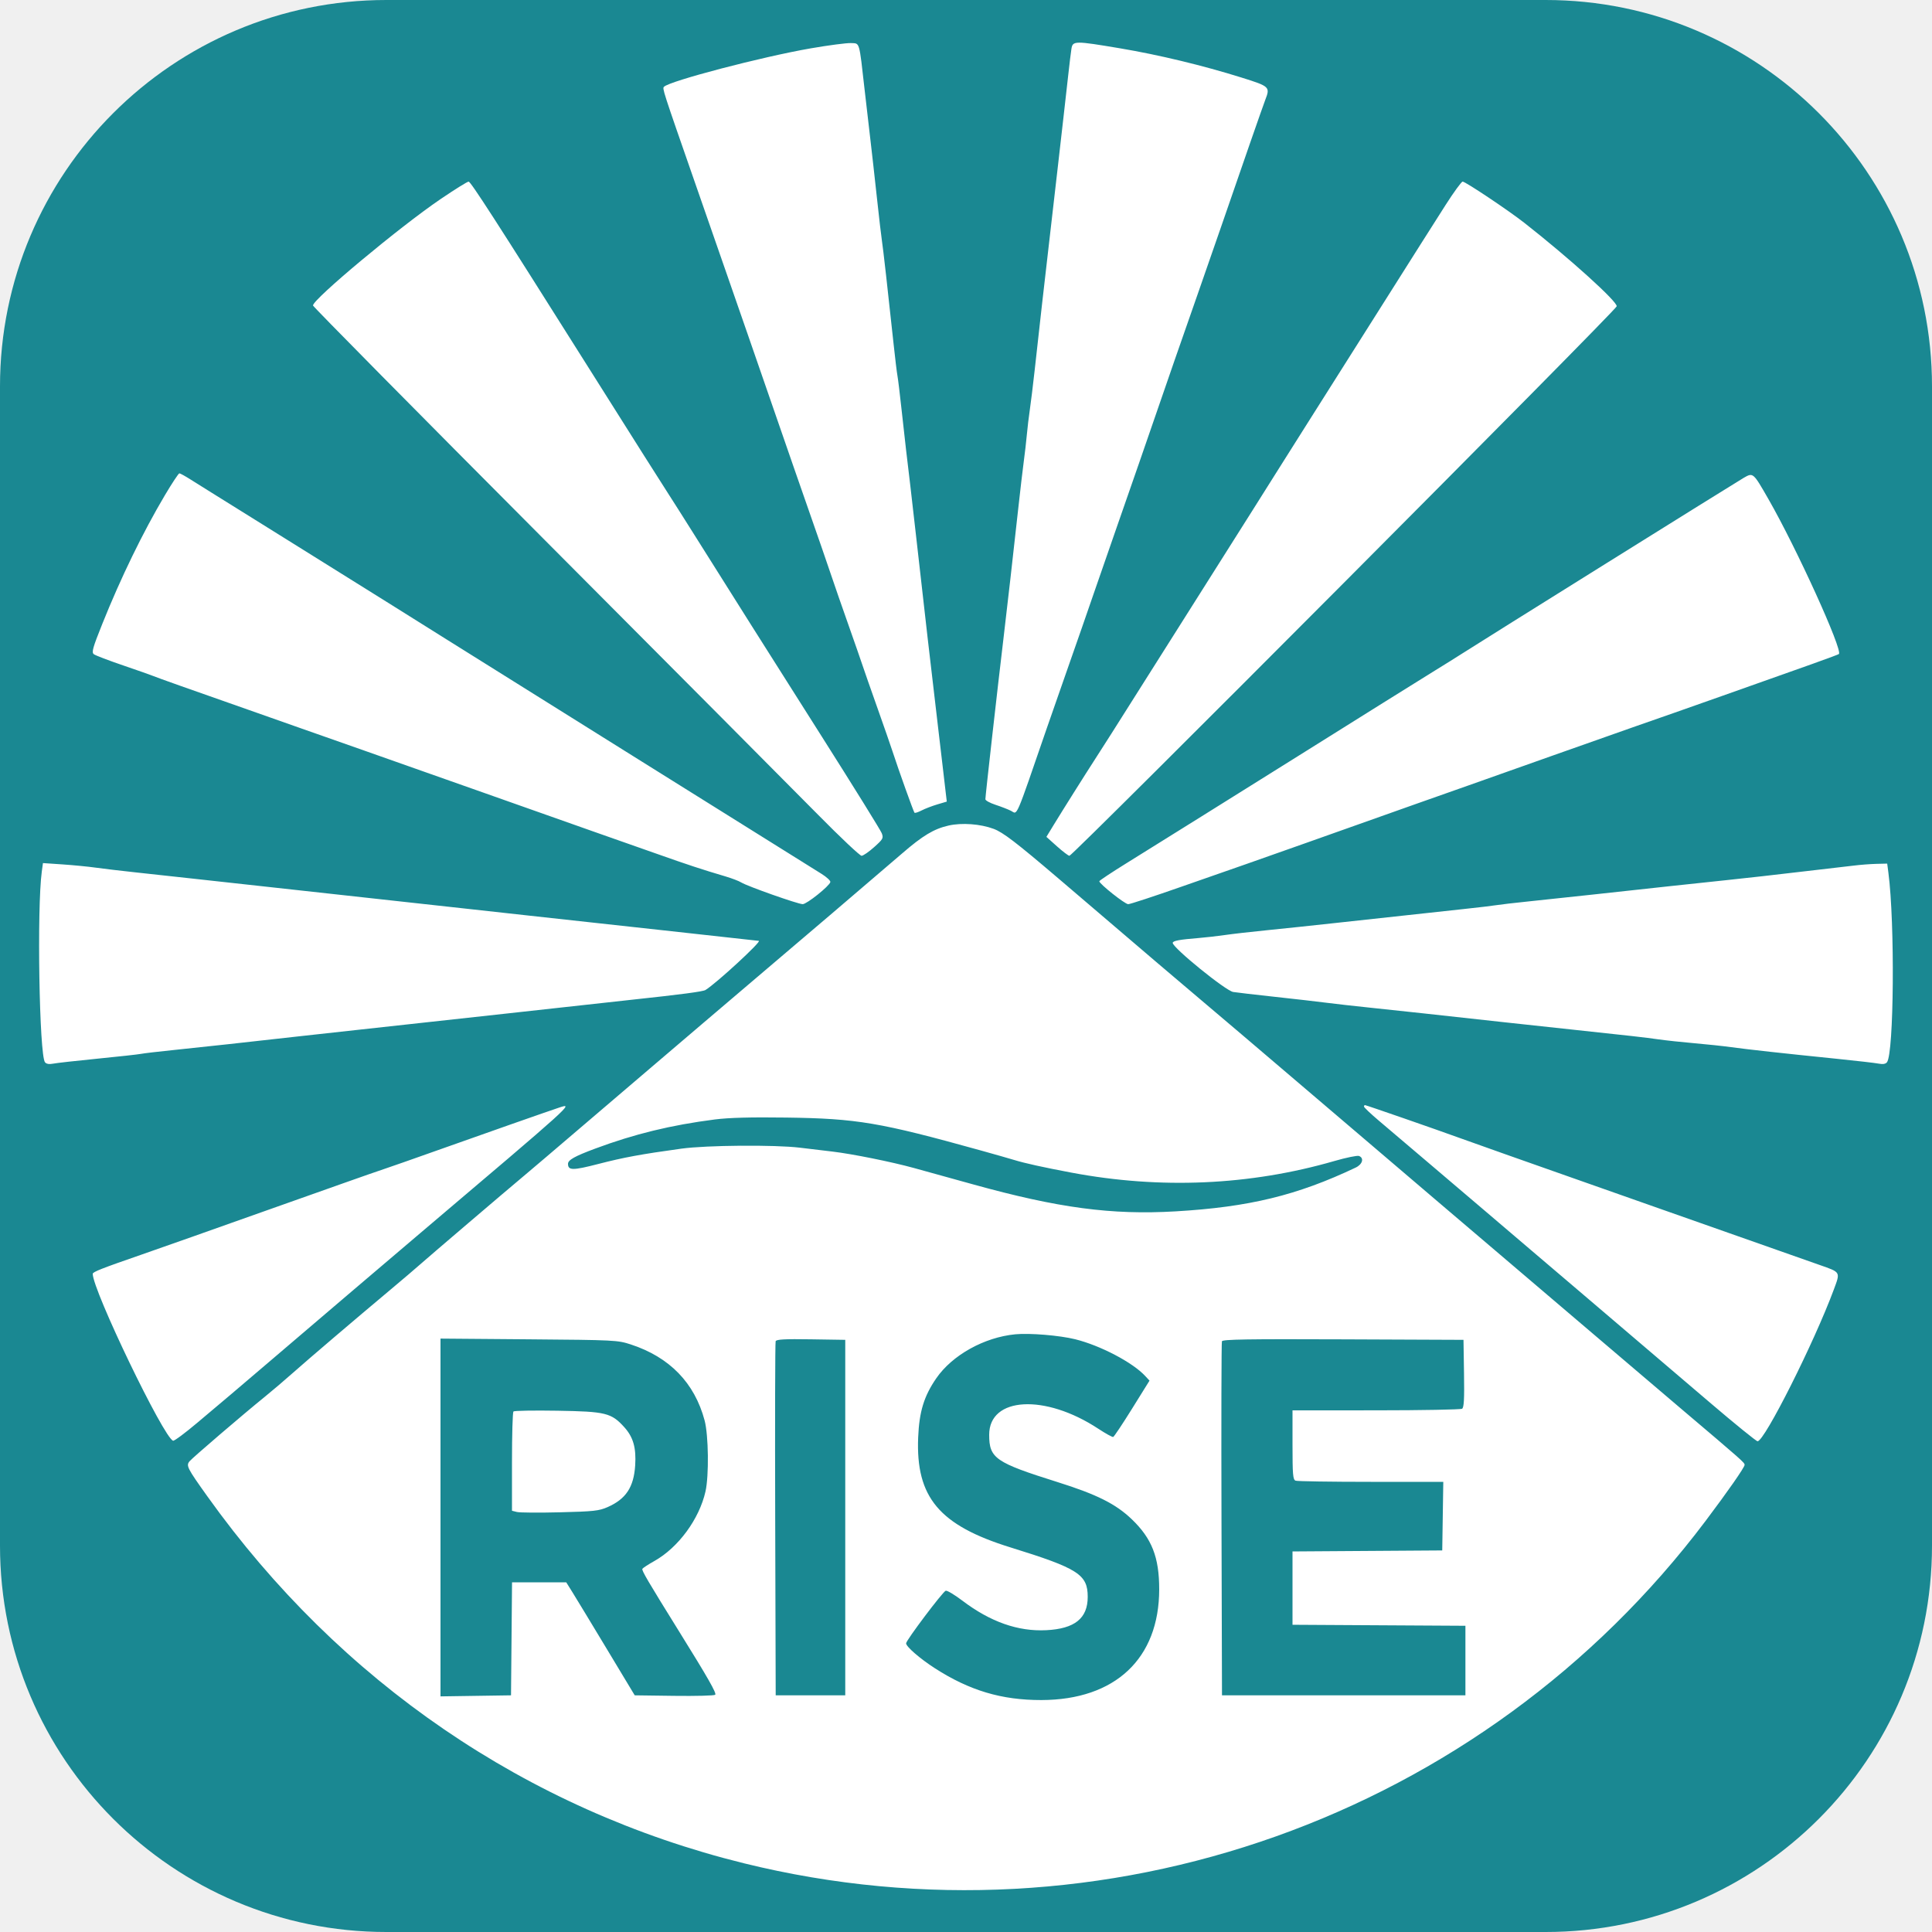
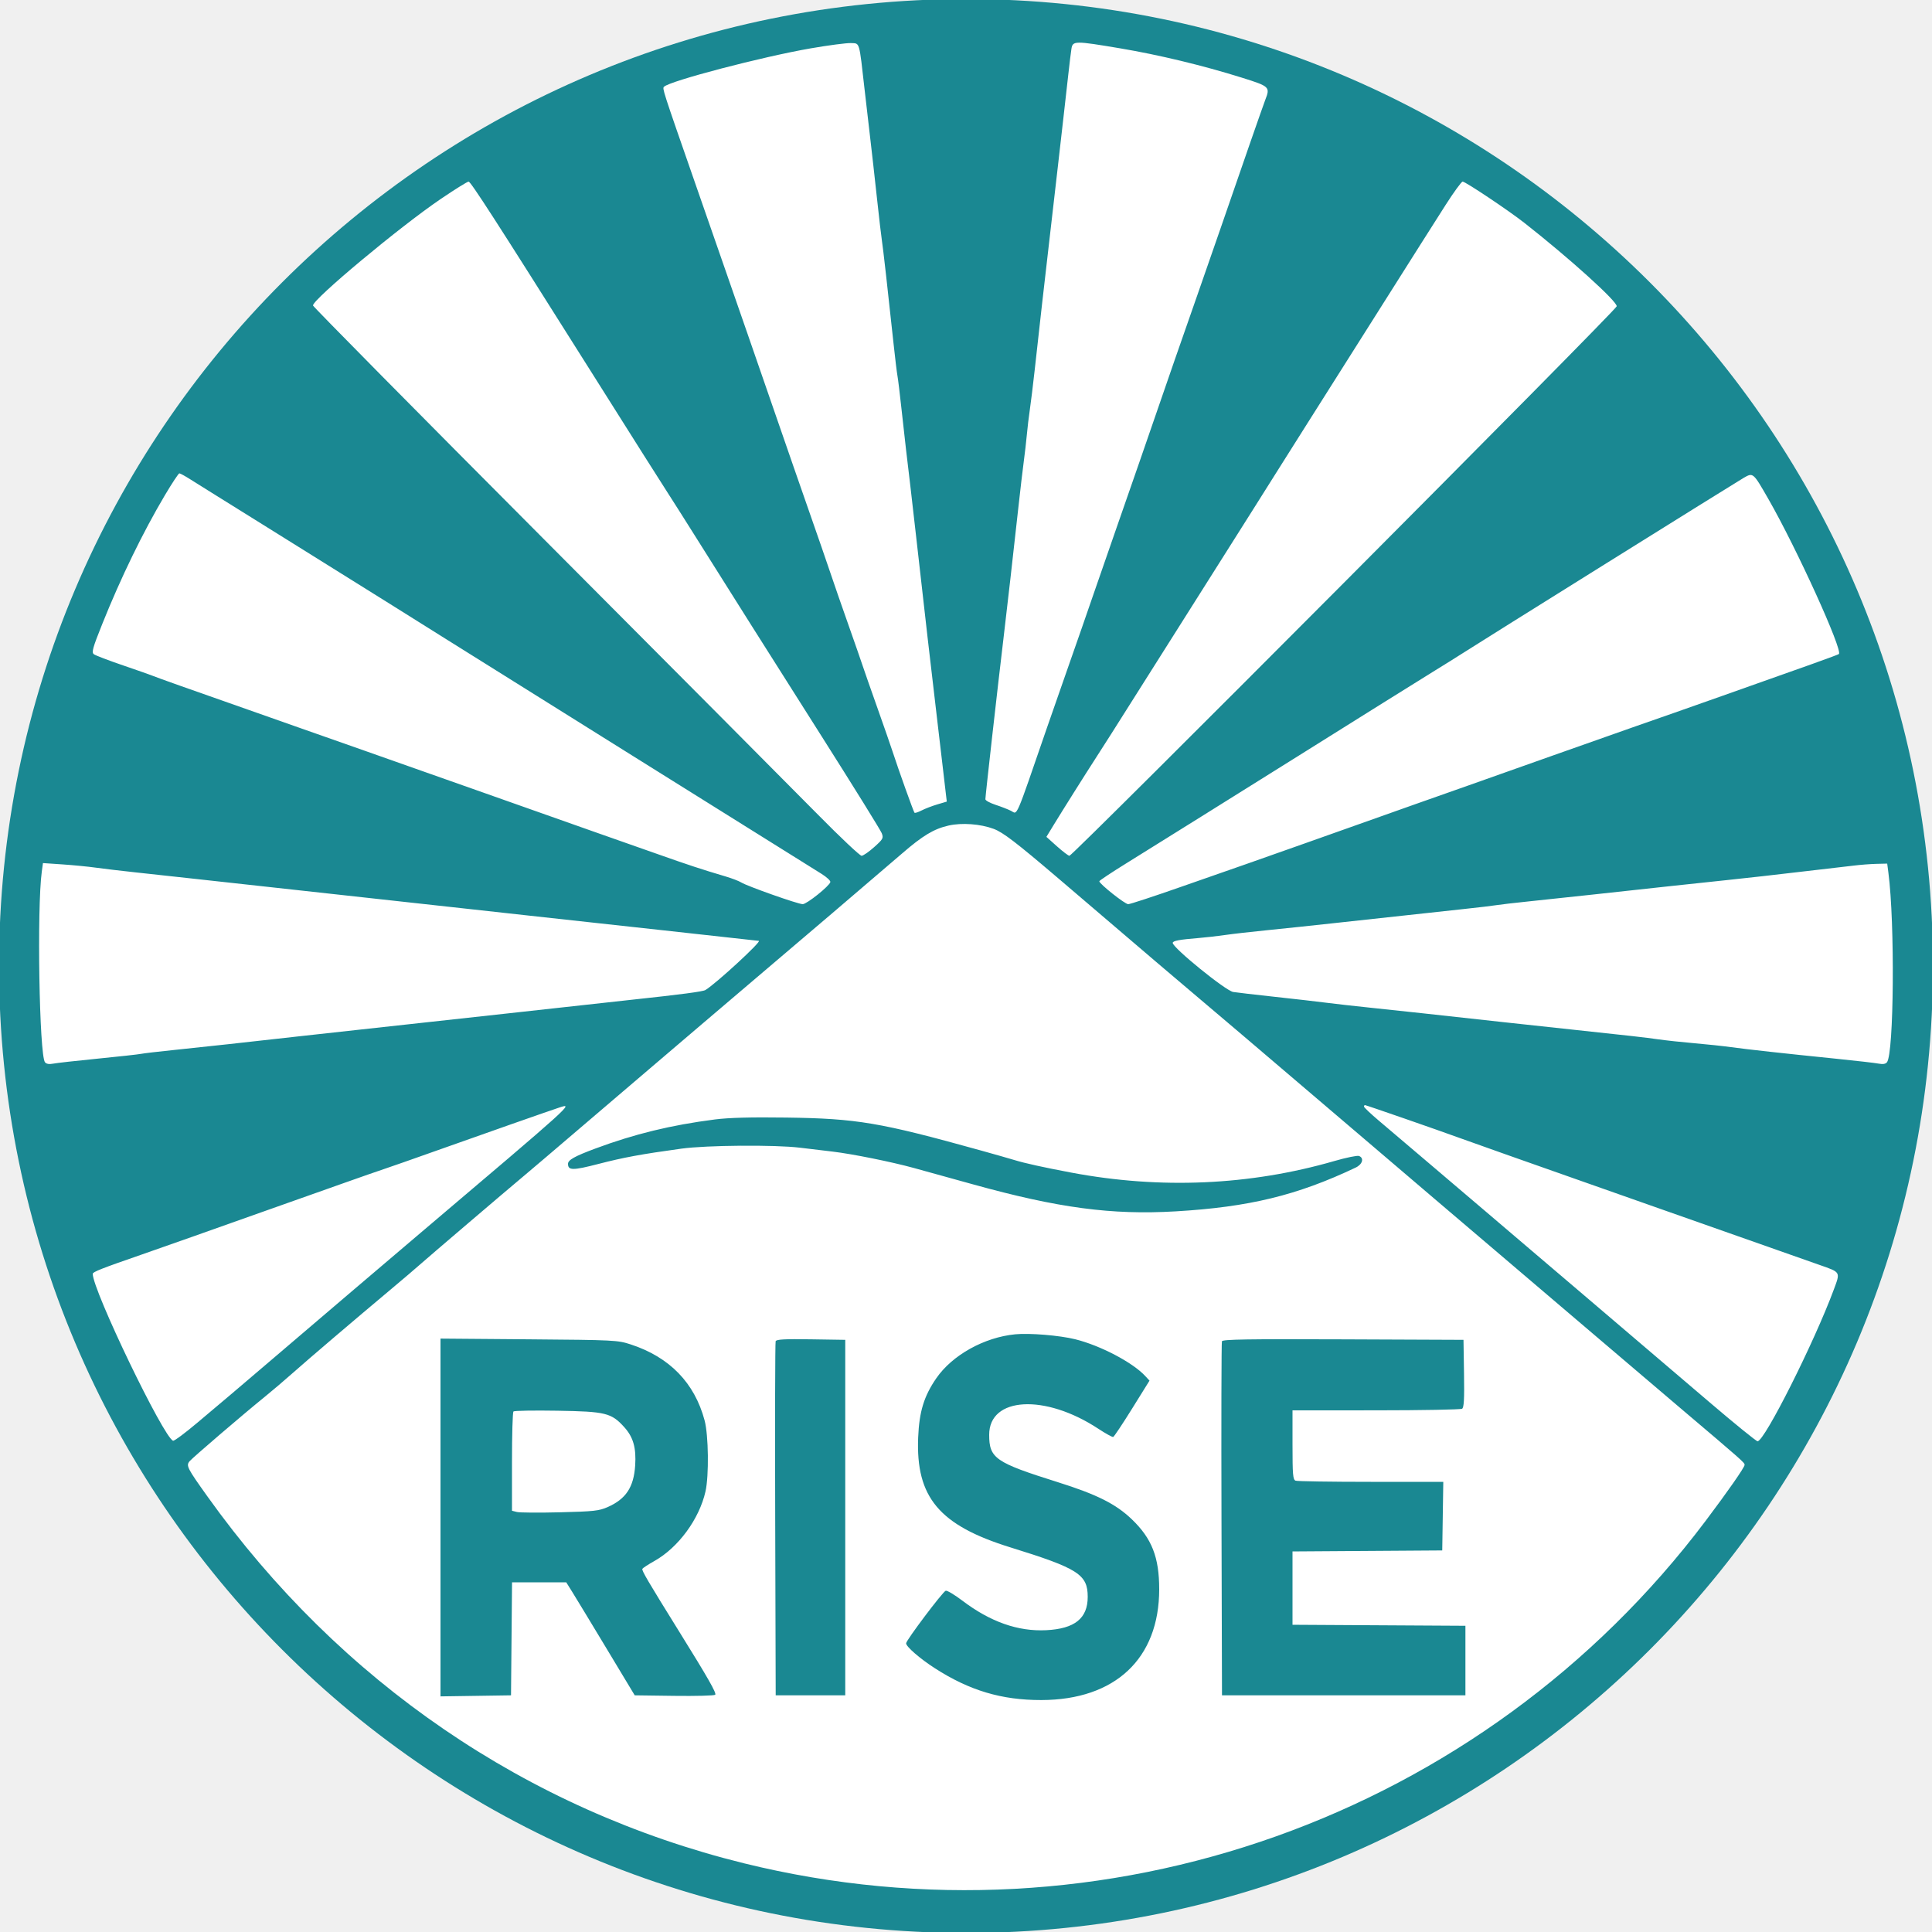
<svg xmlns="http://www.w3.org/2000/svg" viewBox="0 0 1000 1000" role="img" aria-label="Team RISE">
-   <rect width="1000" height="1000" rx="200" fill="#1a8892" />
+   <circle cx="500" cy="500" r="500.5" fill="#1a8892" />
  <path d="M 419.642 25.024 C 394.402 29.401, 346.716 41.884, 343.696 44.904 C 342.767 45.833, 342.847 46.079, 359.707 94.500 C 366.601 114.300, 373.725 134.775, 375.538 140 C 377.351 145.225, 382.509 160.075, 387.001 173 C 391.493 185.925, 397.568 203.475, 400.501 212 C 405.375 226.165, 414.902 253.585, 425.170 283 C 427.378 289.325, 430.001 296.975, 430.998 300 C 431.995 303.025, 435.592 313.375, 438.992 323 C 442.391 332.625, 445.761 342.300, 446.480 344.500 C 447.199 346.700, 450.581 356.375, 453.997 366 C 457.413 375.625, 461.013 385.975, 461.997 389 C 465.126 398.615, 472.851 420.184, 473.342 420.675 C 473.602 420.935, 475.264 420.398, 477.035 419.482 C 478.807 418.566, 482.461 417.161, 485.156 416.361 L 490.056 414.906 489.500 410.203 C 489.194 407.616, 488.474 401.450, 487.901 396.500 C 487.327 391.550, 486.243 382.325, 485.491 376 C 482.069 347.202, 478.657 317.533, 474.107 277 C 473.026 267.375, 471.661 255.450, 471.073 250.500 C 470.485 245.550, 469.549 237.675, 468.994 233 C 468.439 228.325, 467.331 218.425, 466.533 211 C 465.734 203.575, 464.828 196.150, 464.518 194.500 C 464.208 192.850, 463.308 185.425, 462.516 178 C 459.716 151.726, 456.973 127.462, 456.469 124.500 C 456.188 122.850, 455.033 112.950, 453.902 102.500 C 452.772 92.050, 451.232 78.325, 450.482 72 C 449.731 65.675, 448.403 54.200, 447.530 46.500 C 444.626 20.872, 445.108 22.531, 440.493 22.300 C 438.297 22.190, 428.914 23.416, 419.642 25.024 M 554.574 25.250 C 554.289 27.038, 553.562 33, 552.957 38.500 C 552.352 44, 551.236 53.900, 550.476 60.500 C 549.717 67.100, 548.407 78.575, 547.567 86 C 546.726 93.425, 544.656 111.425, 542.966 126 C 539.971 151.824, 538.740 162.707, 535.558 191.500 C 534.707 199.200, 533.577 208.425, 533.047 212 C 532.516 215.575, 531.817 221.425, 531.493 225 C 531.168 228.575, 530.472 234.650, 529.945 238.500 C 529.419 242.350, 528.074 253.825, 526.956 264 C 524.401 287.266, 521.368 313.943, 519.510 329.500 C 516.231 356.945, 510.083 411.529, 510.029 413.670 C 510.013 414.313, 512.363 415.611, 515.250 416.555 C 518.138 417.499, 521.752 418.904, 523.283 419.678 C 526.815 421.464, 525.109 425.406, 541.969 376.500 C 544.623 368.800, 549.807 353.950, 553.488 343.500 C 557.169 333.050, 562.805 316.850, 566.011 307.500 C 569.217 298.150, 574.605 282.625, 577.984 273 C 581.363 263.375, 586.610 248.300, 589.644 239.500 C 605.795 192.661, 612.355 173.753, 620.001 152 C 623.385 142.375, 628.784 126.850, 632.001 117.500 C 642.342 87.441, 653.777 54.581, 654.904 51.685 C 657.509 44.994, 657.211 44.714, 642.608 40.143 C 622.486 33.845, 599.837 28.392, 579.799 25.020 C 556.248 21.059, 555.239 21.068, 554.574 25.250 M 227.945 103.112 C 206.757 117.516, 162 154.847, 162 158.116 C 162 158.675, 216.113 213.440, 282.251 279.816 C 348.390 346.192, 411.935 410.063, 423.463 421.750 C 434.991 433.437, 445.115 442.980, 445.961 442.955 C 446.808 442.931, 449.737 440.907, 452.470 438.457 C 457.092 434.317, 457.366 433.811, 456.385 431.252 C 455.805 429.739, 441.917 407.350, 425.522 381.500 C 396.910 336.389, 379.479 308.794, 359.193 276.500 C 354.011 268.250, 348.306 259.250, 346.516 256.500 C 343.061 251.192, 329.260 229.375, 303.500 188.500 C 256.721 114.269, 243.649 94, 242.556 94 C 241.892 94, 235.317 98.100, 227.945 103.112 M 748.230 106.105 C 743.978 112.763, 738.188 121.875, 735.362 126.355 C 728.781 136.787, 693.670 192.316, 676.628 219.244 C 669.408 230.654, 662.375 241.797, 661 244.008 C 659.625 246.219, 654.025 255.109, 648.555 263.764 C 643.085 272.419, 624.249 302.225, 606.699 330 C 571.272 386.065, 571.760 385.295, 566.770 393 C 561.703 400.823, 550.026 419.376, 545.478 426.831 L 541.615 433.163 547.058 438.038 C 550.051 440.720, 552.964 442.933, 553.530 442.957 C 555.235 443.028, 836.239 160.894, 836.793 158.556 C 837.338 156.249, 812.391 133.696, 789 115.350 C 780.700 108.840, 758.497 94, 757.057 94 C 756.453 94, 752.481 99.447, 748.230 106.105 M 85.394 256.250 C 74.007 275.428, 62.505 299.071, 52.921 323 C 47.964 335.376, 47.327 337.665, 48.576 338.625 C 49.381 339.243, 56.218 341.854, 63.770 344.427 C 71.321 346.999, 78.400 349.492, 79.500 349.967 C 81.258 350.725, 97.679 356.555, 129 367.539 C 134.225 369.371, 146.150 373.576, 155.500 376.882 C 164.850 380.188, 179.700 385.409, 188.500 388.484 C 197.300 391.559, 211.250 396.484, 219.500 399.428 C 227.750 402.373, 239.900 406.660, 246.500 408.955 C 253.100 411.250, 265.925 415.782, 275 419.027 C 284.075 422.271, 298.700 427.441, 307.500 430.516 C 316.300 433.591, 330.925 438.735, 340 441.947 C 356.195 447.680, 363.524 450.092, 375.500 453.629 C 378.800 454.604, 382.465 456.007, 383.645 456.747 C 386.752 458.696, 413.102 468.002, 415.484 467.991 C 417.594 467.982, 429.288 458.629, 429.790 456.549 C 429.949 455.889, 427.924 453.997, 425.290 452.346 C 422.655 450.694, 380.675 424.461, 332 394.050 C 283.325 363.639, 238.325 335.490, 232 331.497 C 225.675 327.504, 211.275 318.481, 200 311.446 C 188.725 304.410, 165.100 289.665, 147.500 278.678 C 129.900 267.691, 112.800 257.031, 109.500 254.990 C 106.200 252.948, 101.274 249.865, 98.554 248.139 C 95.834 246.412, 93.263 245, 92.841 245 C 92.419 245, 89.068 250.063, 85.394 256.250 M 902.459 247.378 C 898.548 249.626, 766.172 332.243, 756.500 338.473 C 753.750 340.244, 747.675 344.038, 743 346.903 C 738.325 349.769, 726.114 357.376, 715.865 363.807 C 705.615 370.238, 685.707 382.700, 671.623 391.500 C 657.540 400.300, 635.100 414.329, 621.758 422.674 C 608.416 431.020, 591.089 441.820, 583.253 446.674 C 575.417 451.529, 569.005 455.785, 569.003 456.133 C 568.997 457.474, 582.254 468, 583.949 468 C 584.934 468, 597.385 463.912, 611.620 458.916 C 625.854 453.919, 641.100 448.594, 645.500 447.083 C 649.900 445.571, 663.850 440.646, 676.500 436.137 C 703.869 426.384, 713.713 422.890, 733 416.087 C 740.975 413.274, 753.125 408.989, 760 406.563 C 766.875 404.138, 786.450 397.199, 803.500 391.143 C 820.550 385.087, 839.900 378.258, 846.500 375.967 C 853.100 373.675, 862.100 370.531, 866.500 368.979 C 870.900 367.427, 882.150 363.460, 891.500 360.162 C 934.808 344.889, 951.397 338.936, 951.815 338.518 C 953.879 336.454, 929.837 283.605, 915.347 258.352 C 907.365 244.442, 907.447 244.511, 902.459 247.378 M 491 427.299 C 483.376 429.024, 477.605 432.495, 466.792 441.859 C 457.105 450.248, 406.851 493.116, 387.094 509.843 C 380.820 515.154, 370.427 524, 363.997 529.500 C 357.568 535, 345.601 545.206, 337.404 552.180 C 329.207 559.154, 312.375 573.520, 300 584.104 C 287.625 594.689, 274.764 605.633, 271.419 608.425 C 262.444 615.917, 221.061 651.225, 217 654.856 C 215.075 656.577, 208.528 662.151, 202.452 667.243 C 183.090 683.467, 159.856 703.276, 151.716 710.500 C 147.378 714.350, 140.771 719.975, 137.033 723 C 125.804 732.090, 99.600 754.546, 98.103 756.363 C 96.242 758.622, 96.883 759.880, 107.397 774.593 C 175.929 870.495, 272.773 936.717, 385 964.418 C 571.078 1010.349, 767.323 940.511, 882.770 787.277 C 894.357 771.898, 903 759.490, 903 758.235 C 903 757.038, 902.297 756.416, 869.953 729 C 856.003 717.175, 831.677 696.475, 815.895 683 C 800.113 669.525, 780.564 652.875, 772.453 646 C 764.341 639.125, 751.359 628.076, 743.602 621.446 C 735.846 614.816, 720.050 601.345, 708.500 591.511 C 687.496 573.627, 665.990 555.300, 643.947 536.500 C 637.499 531, 627.150 522.225, 620.950 517 C 614.750 511.775, 604.912 503.428, 599.088 498.451 C 583.087 484.777, 554.235 460.139, 547.620 454.500 C 525.889 435.976, 519.168 430.833, 514.328 429.021 C 507.480 426.459, 497.852 425.748, 491 427.299 M 21.634 451.115 C 19.055 469.909, 20.336 546.236, 23.291 549.836 C 24.006 550.706, 25.454 550.957, 27.444 550.555 C 29.125 550.215, 39.500 549.048, 50.500 547.962 C 61.500 546.876, 71.625 545.757, 73 545.475 C 74.375 545.193, 81.800 544.318, 89.500 543.531 C 103.763 542.072, 129.718 539.236, 154 536.482 C 161.425 535.640, 175.600 534.078, 185.500 533.012 C 203.627 531.060, 239.848 527.089, 263 524.516 C 299.478 520.463, 314.780 518.777, 327 517.467 C 352.722 514.708, 363.794 513.245, 365.144 512.427 C 370.638 509.098, 394.540 487.072, 392.750 486.988 C 392.613 486.982, 386.425 486.298, 379 485.470 C 371.575 484.641, 357.400 483.076, 347.500 481.992 C 300.361 476.830, 292.231 475.939, 274.500 473.996 C 264.050 472.851, 249.650 471.262, 242.500 470.465 C 224.591 468.469, 180.891 463.662, 138.500 459.025 C 128.050 457.882, 111.400 456.052, 101.500 454.958 C 91.600 453.865, 77.425 452.318, 70 451.521 C 62.575 450.724, 53.350 449.629, 49.500 449.087 C 45.650 448.545, 37.941 447.794, 32.368 447.416 L 22.236 446.730 21.634 451.115 M 959.500 448.035 C 956.200 448.454, 944.950 449.764, 934.500 450.947 C 924.050 452.129, 913.925 453.301, 912 453.550 C 910.075 453.800, 901.750 454.709, 893.500 455.571 C 877.791 457.213, 855.128 459.659, 824 463.071 C 813.825 464.186, 799.271 465.739, 791.658 466.521 C 784.045 467.304, 776.395 468.189, 774.658 468.489 C 772.921 468.789, 765.200 469.709, 757.500 470.532 C 736.116 472.820, 709.434 475.720, 689.500 477.923 C 679.600 479.017, 664.525 480.607, 656 481.458 C 647.475 482.308, 637.575 483.439, 634 483.971 C 630.425 484.503, 624.350 485.195, 620.500 485.510 C 610.341 486.339, 607 486.967, 607 488.048 C 607 490.574, 634.405 512.815, 638.298 513.448 C 640.059 513.735, 649.825 514.869, 660 515.970 C 670.175 517.070, 682.100 518.440, 686.500 519.013 C 690.900 519.587, 701.025 520.730, 709 521.553 C 716.975 522.377, 729.350 523.698, 736.500 524.489 C 763.371 527.462, 797.104 531.138, 814.500 532.989 C 843.965 536.125, 851.142 536.940, 858.500 537.985 C 862.350 538.533, 870.675 539.427, 877 539.973 C 883.325 540.518, 891.875 541.431, 896 542 C 904.530 543.177, 922.860 545.198, 950.500 548.006 C 960.950 549.068, 970.875 550.215, 972.556 550.555 C 974.550 550.958, 975.984 550.708, 976.682 549.836 C 980.312 545.305, 980.831 477.654, 977.435 451.750 L 976.812 447 971.156 447.137 C 968.045 447.212, 962.800 447.616, 959.500 448.035 M 289.500 573.259 C 284.371 574.944, 248.530 587.523, 226 595.545 C 214.175 599.756, 202.025 604.017, 199 605.014 C 195.975 606.011, 186.300 609.387, 177.500 612.516 C 159.074 619.067, 134.104 627.913, 122.500 632 C 118.100 633.550, 107.975 637.142, 100 639.983 C 92.025 642.824, 79.875 647.095, 73 649.473 C 52.641 656.518, 48 658.348, 48 659.328 C 48 667.906, 84.727 744.186, 89.595 745.718 C 90.197 745.908, 95.822 741.730, 102.095 736.434 C 108.368 731.138, 116.200 724.533, 119.500 721.756 C 122.800 718.979, 132.475 710.739, 141 703.445 C 157.640 689.208, 202.696 650.828, 217.589 638.204 C 297.055 570.847, 297.175 570.738, 289.500 573.259 M 706 572.775 C 706 573.200, 709.445 576.463, 713.655 580.025 C 717.866 583.586, 729.453 593.428, 739.405 601.896 C 749.357 610.363, 762.846 621.838, 769.380 627.396 C 775.914 632.953, 786.529 642, 792.970 647.500 C 799.410 653, 810.264 662.241, 817.090 668.035 C 829.528 678.593, 841.222 688.563, 885 725.931 C 897.925 736.964, 909.045 745.992, 909.711 745.995 C 913.313 746.010, 939.045 694.826, 949.159 667.528 C 952.622 658.183, 952.874 658.618, 941.723 654.707 C 927.033 649.554, 876.056 631.602, 862.500 626.807 C 854.800 624.083, 844.225 620.357, 839 618.526 C 833.775 616.695, 821.850 612.494, 812.500 609.189 C 803.150 605.885, 788.300 600.647, 779.500 597.550 C 770.700 594.453, 759.900 590.610, 755.500 589.010 C 743.447 584.627, 707.075 572, 706.502 572 C 706.226 572, 706 572.349, 706 572.775 M 370 579.431 C 347.360 582.327, 328.317 586.968, 308.023 594.534 C 297.424 598.486, 294 600.407, 294 602.401 C 294 605.873, 296.484 605.884, 309.684 602.471 C 322.843 599.068, 331.793 597.417, 352.682 594.540 C 365.670 592.751, 400.897 592.462, 414 594.037 C 418.675 594.598, 426.307 595.511, 430.960 596.064 C 441.209 597.282, 461.412 601.356, 473 604.542 C 477.675 605.827, 491.400 609.627, 503.500 612.986 C 547.716 625.262, 575.340 628.946, 608.537 626.996 C 646.534 624.764, 671.399 618.717, 701.697 604.340 C 705.244 602.656, 706.174 599.388, 703.409 598.327 C 702.533 597.991, 696.796 599.169, 690.659 600.945 C 646.980 613.584, 600.560 615.626, 554.500 606.935 C 539.953 604.190, 530.497 602.102, 525 600.421 C 522.525 599.664, 514.650 597.418, 507.500 595.431 C 455.361 580.939, 443.581 578.949, 407 578.450 C 388.702 578.200, 377.250 578.504, 370 579.431 M 525.500 690.628 C 509.392 692.201, 492.879 701.399, 484.612 713.402 C 478.248 722.642, 475.788 730.682, 475.241 744.026 C 473.973 774.994, 486.147 789.499, 523 800.928 C 558.104 811.814, 563 814.949, 563 826.536 C 563 837.655, 556.300 843.041, 541.541 843.787 C 526.925 844.525, 512.603 839.482, 498.112 828.494 C 494.049 825.413, 490.169 823.105, 489.491 823.365 C 487.864 823.989, 469 849.043, 469 850.578 C 469 852.296, 476.129 858.480, 483.839 863.448 C 501.781 875.012, 518.399 879.982, 539 879.945 C 577.226 879.877, 600 858.468, 600 822.601 C 600 806.015, 596.210 796.337, 585.810 786.365 C 577.548 778.442, 567.712 773.517, 547.405 767.134 C 515.142 756.993, 512 754.818, 512 742.626 C 512 722.955, 540.868 721.348, 568.433 739.484 C 572.245 741.992, 575.737 743.921, 576.192 743.769 C 576.648 743.617, 581.062 736.995, 586.002 729.053 L 594.984 714.612 592.742 712.194 C 586.224 705.167, 569.550 696.424, 556.500 693.191 C 548.430 691.192, 532.885 689.906, 525.500 690.628 M 228 785.451 L 228 878.045 246.250 877.773 L 264.500 877.500 264.765 848.250 L 265.030 819 279.056 819 L 293.083 819 296.291 824.140 C 298.056 826.966, 306.033 840.129, 314.017 853.390 L 328.533 877.500 348.945 877.771 C 360.172 877.920, 369.733 877.667, 370.191 877.209 C 370.976 876.424, 366.504 868.578, 351.639 844.656 C 335.244 818.272, 332.020 812.776, 332.492 812.013 C 332.771 811.561, 335.588 809.733, 338.750 807.952 C 351.138 800.974, 361.933 786.268, 365.162 771.972 C 367.004 763.819, 366.741 742.832, 364.702 735.207 C 359.502 715.760, 346.578 702.457, 326.500 695.886 C 319.696 693.659, 318.219 693.585, 273.750 693.226 L 228 692.857 228 785.451 M 401.470 694.227 C 401.202 694.927, 401.100 736.450, 401.242 786.500 L 401.500 877.500 419.500 877.500 L 437.500 877.500 437.500 785.500 L 437.500 693.500 419.728 693.227 C 406.056 693.017, 401.843 693.247, 401.470 694.227 M 632.464 694.242 C 632.200 694.934, 632.100 736.450, 632.242 786.500 L 632.500 877.500 695.500 877.500 L 758.500 877.500 758.500 859.500 L 758.500 841.500 713.750 841.240 L 669 840.979 669 822.001 L 669 803.023 707.750 802.762 L 746.500 802.500 746.773 784.750 L 747.046 767 709.605 767 C 689.012 767, 671.452 766.727, 670.582 766.393 C 669.221 765.871, 669 763.287, 669 747.893 L 669 730 712.250 729.985 C 736.038 729.976, 756.073 729.605, 756.774 729.161 C 757.745 728.545, 757.983 724.198, 757.774 710.926 L 757.500 693.500 695.222 693.242 C 645.930 693.039, 632.843 693.247, 632.464 694.242 M 265.750 730.577 C 265.337 730.993, 265 742.725, 265 756.648 L 265 781.962 267.570 782.607 C 268.984 782.962, 278.997 783.033, 289.820 782.764 C 307.292 782.331, 310.061 782.029, 314.500 780.071 C 323.987 775.886, 328.041 769.758, 328.769 758.500 C 329.355 749.445, 327.779 743.871, 323.196 738.783 C 316.466 731.311, 313.587 730.598, 288.500 730.184 C 276.400 729.984, 266.163 730.161, 265.750 730.577" fill="#fff" fill-rule="evenodd" />
</svg>
